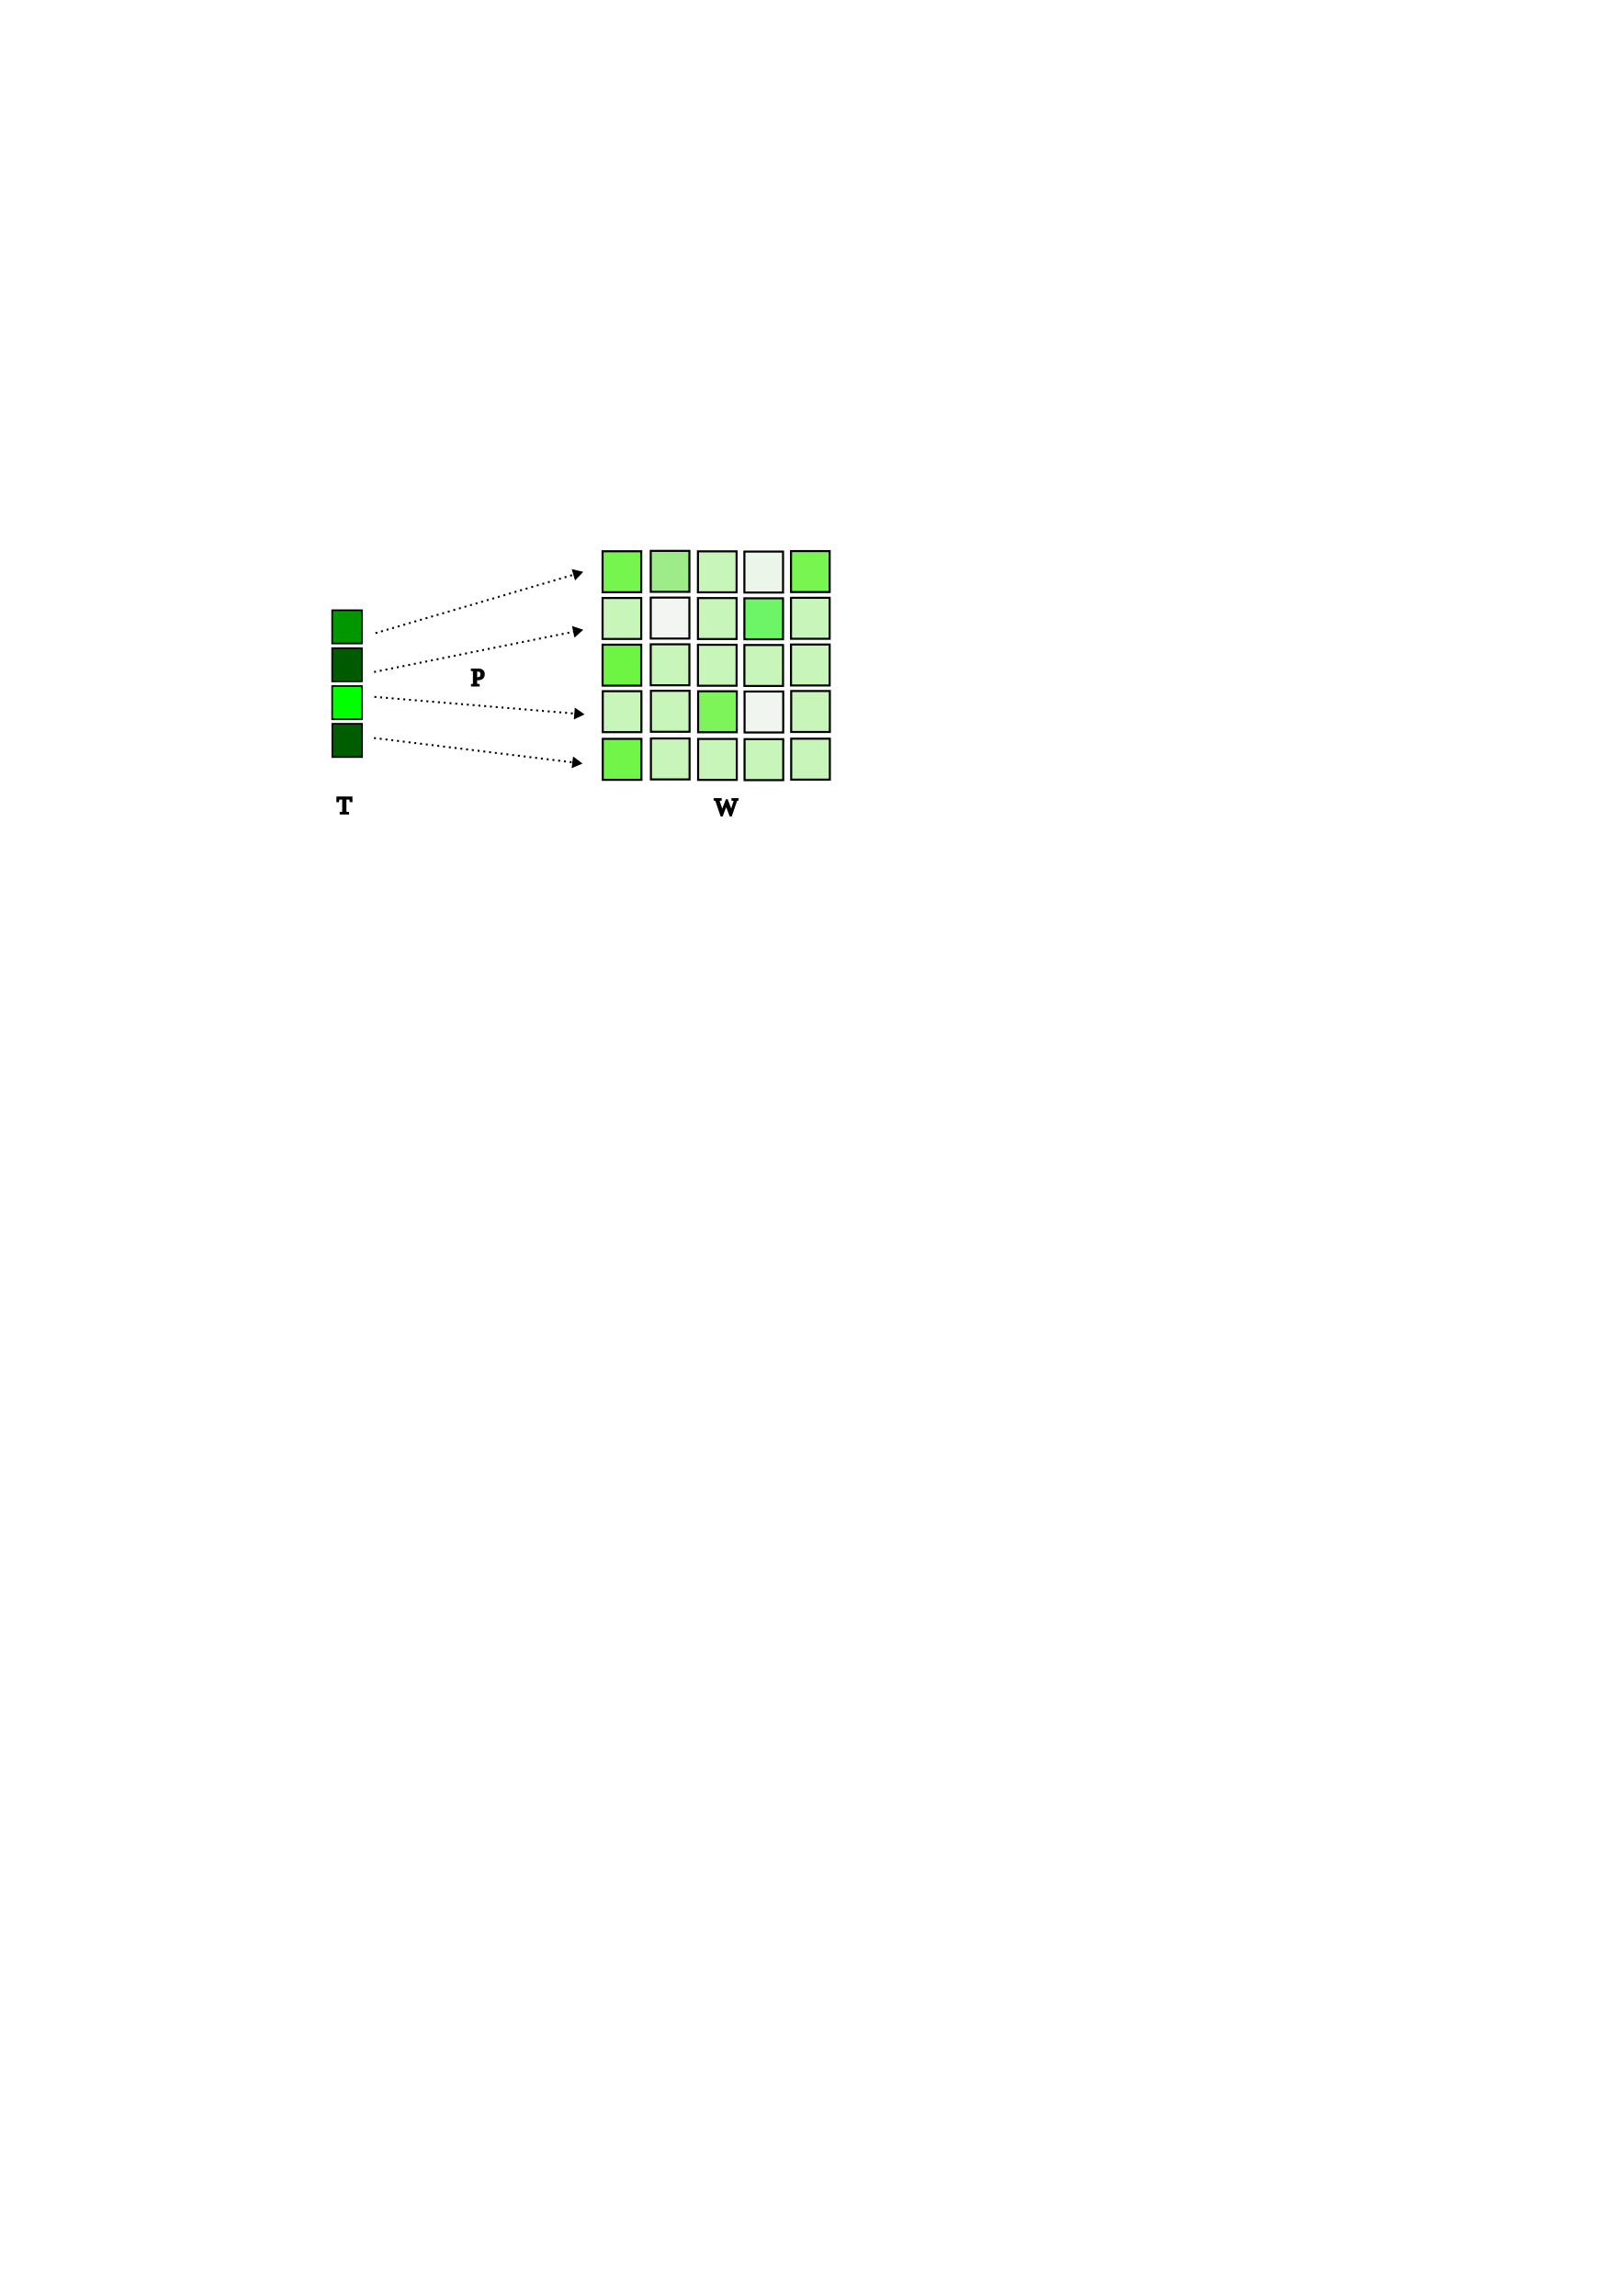
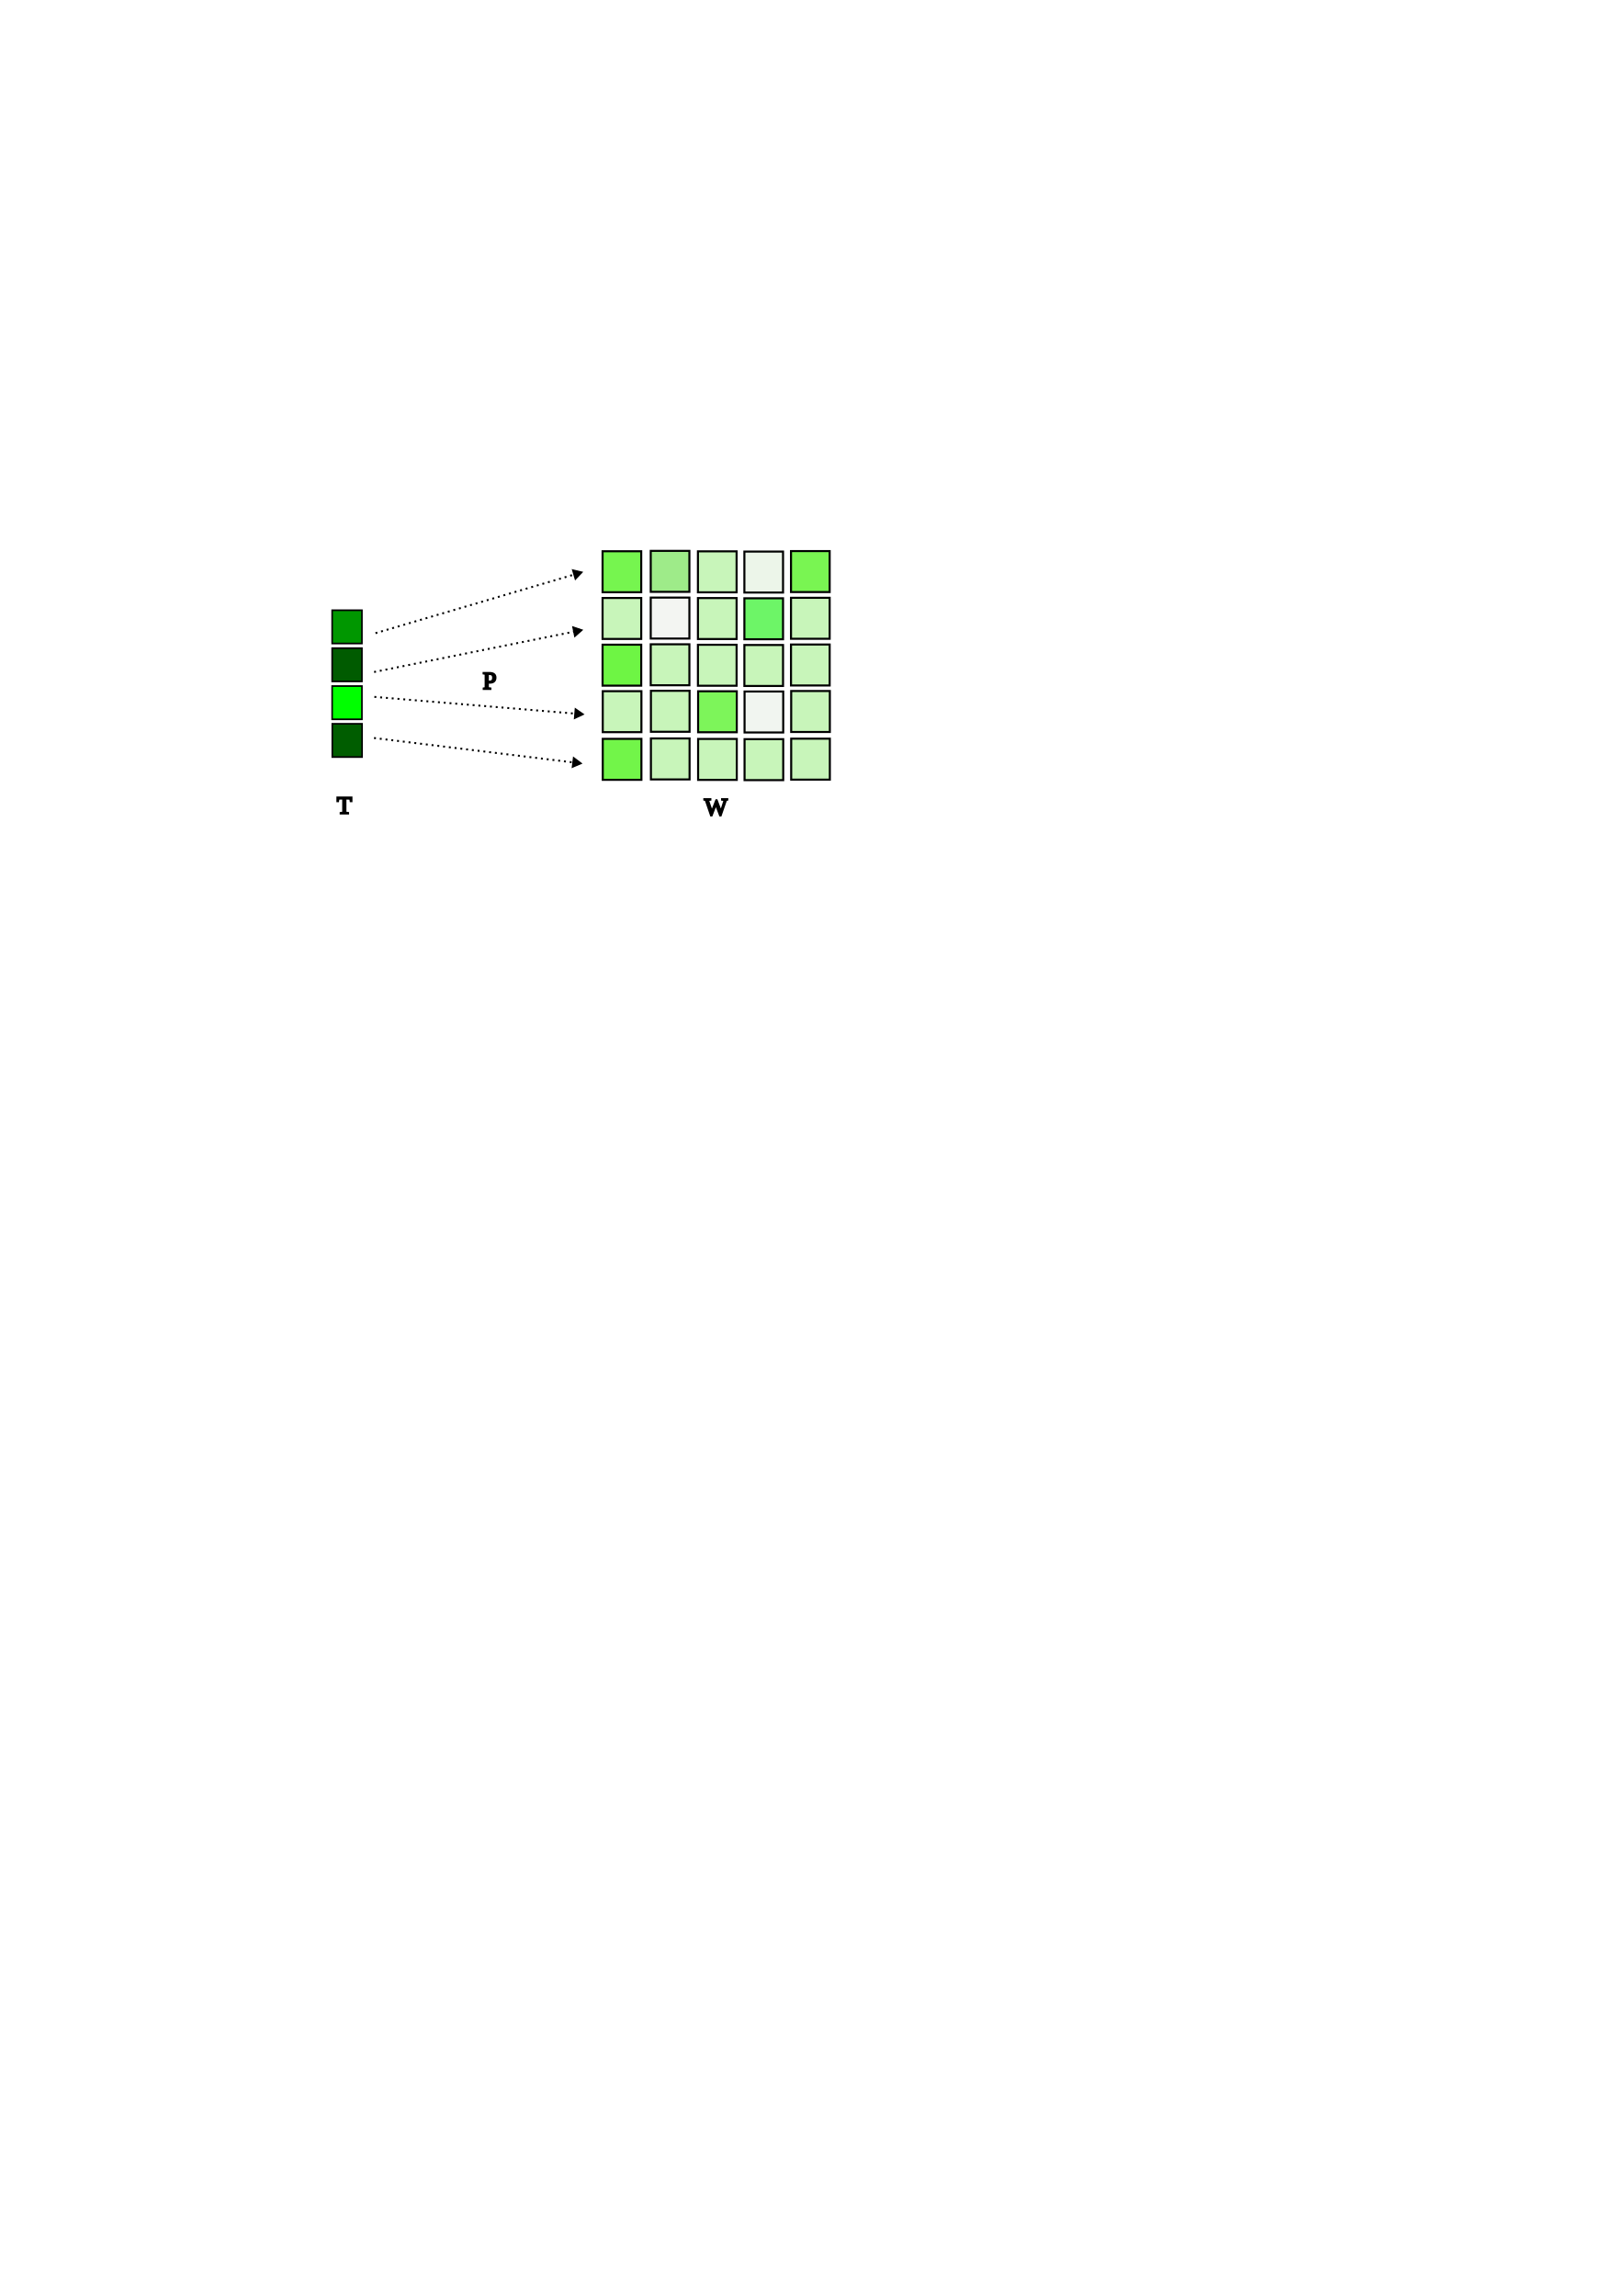
<svg xmlns="http://www.w3.org/2000/svg" width="210mm" height="297mm" viewBox="0 0 210 297" version="1.1" id="svg1">
  <defs id="defs1">
    <marker style="overflow:visible" id="marker940" refX="0" refY="0" orient="auto-start-reverse" markerWidth="1" markerHeight="1" viewBox="0 0 1 1" preserveAspectRatio="xMidYMid">
      <path transform="scale(0.5)" style="fill:context-stroke;fill-rule:evenodd;stroke:context-stroke;stroke-width:1pt" d="M 5.77,0 -2.88,5 V -5 Z" id="path940" />
    </marker>
    <marker style="overflow:visible" id="Triangle" refX="0" refY="0" orient="auto-start-reverse" markerWidth="1" markerHeight="1" viewBox="0 0 1 1" preserveAspectRatio="xMidYMid">
      <path transform="scale(0.5)" style="fill:context-stroke;fill-rule:evenodd;stroke:context-stroke;stroke-width:1pt" d="M 5.77,0 -2.88,5 V -5 Z" id="path135" />
    </marker>
    <marker style="overflow:visible" id="Triangle-8" refX="0" refY="0" orient="auto-start-reverse" markerWidth="1" markerHeight="1" viewBox="0 0 1 1" preserveAspectRatio="xMidYMid">
      <path transform="scale(0.5)" style="fill:context-stroke;fill-rule:evenodd;stroke:context-stroke;stroke-width:1pt" d="M 5.77,0 -2.88,5 V -5 Z" id="path135-8" />
    </marker>
    <marker style="overflow:visible" id="marker940-7" refX="0" refY="0" orient="auto-start-reverse" markerWidth="1" markerHeight="1" viewBox="0 0 1 1" preserveAspectRatio="xMidYMid">
      <path transform="scale(0.5)" style="fill:context-stroke;fill-rule:evenodd;stroke:context-stroke;stroke-width:1pt" d="M 5.77,0 -2.88,5 V -5 Z" id="path940-4" />
    </marker>
  </defs>
  <g id="layer1">
    <path style="fill:#000000;stroke-width:0.265" d="m 25.125,75.096 0.279,50.39" id="path2" />
    <g transform="matrix(0.7708137,0,0,0.8115812,42.95663,83.84181)" id="g841" style="fill:#005b00;fill-opacity:1">
      <g id="g836" style="fill:#005b00;fill-opacity:1" />
      <g id="g837" style="fill:#005b00;fill-opacity:1" />
      <g id="g840" style="fill:#005b00;fill-opacity:1">
        <path style="fill:#005b00;stroke:#000000;stroke-width:0;fill-opacity:1" d="M 0,1.06 H 5" id="path837" />
        <path style="fill:#005b00;stroke:#000000;stroke-width:0;fill-opacity:1" d="M 0,2.12 H 5" id="path838" />
        <path style="fill:#005b00;stroke:#000000;stroke-width:0;fill-opacity:1" d="M 0,3.18 H 5" id="path839" />
        <path style="fill:#005b00;stroke:#000000;stroke-width:0;fill-opacity:1" d="M 0,4.24 H 5" id="path840" />
      </g>
      <rect x="0" y="0" width="5" height="5.3" style="fill:#005b00;stroke:#000000;stroke-width:0.265;fill-opacity:1" id="rect840" />
    </g>
    <g transform="matrix(0.7708137,0,0,0.8115812,42.95663,88.74533)" id="g847" style="fill:#00ff00">
      <g id="g842" style="fill:#00ff00" />
      <g id="g843" style="fill:#00ff00" />
      <g id="g846" style="fill:#00ff00">
        <path style="fill:#00ff00;stroke:#000000;stroke-width:0" d="M 0,1.06 H 5" id="path843" />
        <path style="fill:#00ff00;stroke:#000000;stroke-width:0" d="M 0,2.12 H 5" id="path844" />
        <path style="fill:#00ff00;stroke:#000000;stroke-width:0" d="M 0,3.18 H 5" id="path845" />
        <path style="fill:#00ff00;stroke:#000000;stroke-width:0" d="M 0,4.24 H 5" id="path846" />
      </g>
      <rect x="0" y="0" width="5" height="5.3" style="fill:#00ff00;stroke:#000000;stroke-width:0.265" id="rect846" />
    </g>
    <g transform="matrix(0.7708137,0,0,0.8115812,42.95663,78.93828)" id="g935" style="fill:#009700;fill-opacity:1">
      <g id="g930" style="fill:#009700;fill-opacity:1" />
      <g id="g931" style="fill:#009700;fill-opacity:1" />
      <g id="g934" style="fill:#009700;fill-opacity:1">
        <path style="fill:#009700;fill-opacity:1;stroke:#000000;stroke-width:0" d="M 0,1.06 H 5" id="path931" />
        <path style="fill:#009700;fill-opacity:1;stroke:#000000;stroke-width:0" d="M 0,2.12 H 5" id="path932" />
        <path style="fill:#009700;fill-opacity:1;stroke:#000000;stroke-width:0" d="M 0,3.18 H 5" id="path933" />
        <path style="fill:#009700;fill-opacity:1;stroke:#000000;stroke-width:0" d="M 0,4.24 H 5" id="path934" />
      </g>
      <rect x="0" y="0" width="5" height="5.3" style="fill:#009700;fill-opacity:1;stroke:#000000;stroke-width:0.265" id="rect934" />
    </g>
    <g transform="matrix(0.7708137,0,0,0.8115812,42.97444,93.62743)" id="g841-8" style="fill:#005d00;fill-opacity:1">
      <g id="g836-6" style="fill:#005d00;fill-opacity:1" />
      <g id="g837-5" style="fill:#005d00;fill-opacity:1" />
      <g id="g840-7" style="fill:#005d00;fill-opacity:1">
        <path style="fill:#005d00;fill-opacity:1;stroke:#000000;stroke-width:0" d="M 0,1.06 H 5" id="path837-6" />
        <path style="fill:#005d00;fill-opacity:1;stroke:#000000;stroke-width:0" d="M 0,2.12 H 5" id="path838-2" />
        <path style="fill:#005d00;fill-opacity:1;stroke:#000000;stroke-width:0" d="M 0,3.18 H 5" id="path839-7" />
        <path style="fill:#005d00;fill-opacity:1;stroke:#000000;stroke-width:0" d="M 0,4.24 H 5" id="path840-0" />
      </g>
      <rect x="0" y="0" width="5" height="5.3" style="fill:#005d00;fill-opacity:1;stroke:#000000;stroke-width:0.265" id="rect840-3" />
    </g>
    <g transform="translate(77.93299,77.3509)" id="g841-2" style="fill:#c8f5ba;fill-opacity:1">
      <g id="g836-2" style="fill:#c8f5ba;fill-opacity:1" />
      <g id="g837-6" style="fill:#c8f5ba;fill-opacity:1" />
      <g id="g840-6" style="fill:#c8f5ba;fill-opacity:1">
        <path style="fill:#c8f5ba;fill-opacity:1;stroke:#000000;stroke-width:0" d="M 0,1.06 H 5" id="path837-7" />
        <path style="fill:#c8f5ba;fill-opacity:1;stroke:#000000;stroke-width:0" d="M 0,2.12 H 5" id="path838-8" />
        <path style="fill:#c8f5ba;fill-opacity:1;stroke:#000000;stroke-width:0" d="M 0,3.18 H 5" id="path839-4" />
        <path style="fill:#c8f5ba;fill-opacity:1;stroke:#000000;stroke-width:0" d="M 0,4.24 H 5" id="path840-1" />
      </g>
      <rect x="0" y="0" width="5" height="5.3" style="fill:#c8f5ba;fill-opacity:1;stroke:#000000;stroke-width:0.265" id="rect840-7" />
    </g>
    <g transform="translate(77.93299,83.39284)" id="g847-1" style="fill:#6ef544;fill-opacity:1">
      <g id="g842-8" style="fill:#6ef544;fill-opacity:1" />
      <g id="g843-7" style="fill:#6ef544;fill-opacity:1" />
      <g id="g846-8" style="fill:#6ef544;fill-opacity:1">
        <path style="fill:#6ef544;fill-opacity:1;stroke:#000000;stroke-width:0" d="M 0,1.06 H 5" id="path843-77" />
        <path style="fill:#6ef544;fill-opacity:1;stroke:#000000;stroke-width:0" d="M 0,2.12 H 5" id="path844-4" />
        <path style="fill:#6ef544;fill-opacity:1;stroke:#000000;stroke-width:0" d="M 0,3.18 H 5" id="path845-4" />
        <path style="fill:#6ef544;fill-opacity:1;stroke:#000000;stroke-width:0" d="M 0,4.24 H 5" id="path846-9" />
      </g>
      <rect x="0" y="0" width="5" height="5.3" style="fill:#6ef544;fill-opacity:1;stroke:#000000;stroke-width:0.265" id="rect846-1" />
    </g>
    <g transform="translate(77.93299,71.30897)" id="g935-55" style="fill:#76f54f;fill-opacity:1">
      <g id="g930-5" style="fill:#76f54f;fill-opacity:1" />
      <g id="g931-8" style="fill:#76f54f;fill-opacity:1" />
      <g id="g934-2" style="fill:#76f54f;fill-opacity:1">
        <path style="fill:#76f54f;fill-opacity:1;stroke:#000000;stroke-width:0" d="M 0,1.06 H 5" id="path931-9" />
        <path style="fill:#76f54f;fill-opacity:1;stroke:#000000;stroke-width:0" d="M 0,2.12 H 5" id="path932-8" />
        <path style="fill:#76f54f;fill-opacity:1;stroke:#000000;stroke-width:0" d="M 0,3.18 H 5" id="path933-2" />
        <path style="fill:#76f54f;fill-opacity:1;stroke:#000000;stroke-width:0" d="M 0,4.24 H 5" id="path934-0" />
      </g>
      <rect x="0" y="0" width="5" height="5.3" style="fill:#76f54f;fill-opacity:1;stroke:#000000;stroke-width:0.265" id="rect934-7" />
    </g>
    <g transform="translate(77.95609,89.40838)" id="g841-8-48" style="fill:#c8f5ba;fill-opacity:1">
      <g id="g836-6-5" style="fill:#c8f5ba;fill-opacity:1" />
      <g id="g837-5-8" style="fill:#c8f5ba;fill-opacity:1" />
      <g id="g840-7-3" style="fill:#c8f5ba;fill-opacity:1">
        <path style="fill:#c8f5ba;fill-opacity:1;stroke:#000000;stroke-width:0" d="M 0,1.06 H 5" id="path837-6-0" />
        <path style="fill:#c8f5ba;fill-opacity:1;stroke:#000000;stroke-width:0" d="M 0,2.12 H 5" id="path838-2-6" />
        <path style="fill:#c8f5ba;fill-opacity:1;stroke:#000000;stroke-width:0" d="M 0,3.18 H 5" id="path839-7-2" />
        <path style="fill:#c8f5ba;fill-opacity:1;stroke:#000000;stroke-width:0" d="M 0,4.24 H 5" id="path840-0-2" />
      </g>
      <rect x="0" y="0" width="5" height="5.3" style="fill:#c8f5ba;fill-opacity:1;stroke:#000000;stroke-width:0.265" id="rect840-3-5" />
    </g>
    <g transform="translate(77.95609,95.57363)" id="g935-5-1" style="fill:#72f549;fill-opacity:1">
      <g id="g930-8-8" style="fill:#72f549;fill-opacity:1" />
      <g id="g931-1-7" style="fill:#72f549;fill-opacity:1" />
      <g id="g934-4-6" style="fill:#72f549;fill-opacity:1">
        <path style="fill:#72f549;fill-opacity:1;stroke:#000000;stroke-width:0" d="M 0,1.06 H 5" id="path931-7-0" />
        <path style="fill:#72f549;fill-opacity:1;stroke:#000000;stroke-width:0" d="M 0,2.12 H 5" id="path932-1-0" />
        <path style="fill:#72f549;fill-opacity:1;stroke:#000000;stroke-width:0" d="M 0,3.18 H 5" id="path933-3-9" />
        <path style="fill:#72f549;fill-opacity:1;stroke:#000000;stroke-width:0" d="M 0,4.24 H 5" id="path934-8-5" />
      </g>
      <rect x="0" y="0" width="5" height="5.3" style="fill:#72f549;fill-opacity:1;stroke:#000000;stroke-width:0.265" id="rect934-4-6" />
    </g>
    <g transform="translate(84.16233,77.30059)" id="g841-5" style="fill:#f3f5f2;fill-opacity:1">
      <g id="g836-7" style="fill:#f3f5f2;fill-opacity:1" />
      <g id="g837-2" style="fill:#f3f5f2;fill-opacity:1" />
      <g id="g840-9" style="fill:#f3f5f2;fill-opacity:1">
        <path style="fill:#f3f5f2;fill-opacity:1;stroke:#000000;stroke-width:0" d="M 0,1.06 H 5" id="path837-75" />
        <path style="fill:#f3f5f2;fill-opacity:1;stroke:#000000;stroke-width:0" d="M 0,2.12 H 5" id="path838-6" />
        <path style="fill:#f3f5f2;fill-opacity:1;stroke:#000000;stroke-width:0" d="M 0,3.18 H 5" id="path839-5" />
        <path style="fill:#f3f5f2;fill-opacity:1;stroke:#000000;stroke-width:0" d="M 0,4.24 H 5" id="path840-3" />
      </g>
      <rect x="0" y="0" width="5" height="5.3" style="fill:#f3f5f2;fill-opacity:1;stroke:#000000;stroke-width:0.265" id="rect840-0" />
    </g>
    <g transform="translate(84.16233,83.34253)" id="g847-4" style="fill:#c8f5ba;fill-opacity:1">
      <g id="g842-85" style="fill:#c8f5ba;fill-opacity:1" />
      <g id="g843-5" style="fill:#c8f5ba;fill-opacity:1" />
      <g id="g846-5" style="fill:#c8f5ba;fill-opacity:1">
        <path style="fill:#c8f5ba;fill-opacity:1;stroke:#000000;stroke-width:0" d="M 0,1.06 H 5" id="path843-4" />
        <path style="fill:#c8f5ba;fill-opacity:1;stroke:#000000;stroke-width:0" d="M 0,2.12 H 5" id="path844-21" />
        <path style="fill:#c8f5ba;fill-opacity:1;stroke:#000000;stroke-width:0" d="M 0,3.18 H 5" id="path845-9" />
        <path style="fill:#c8f5ba;fill-opacity:1;stroke:#000000;stroke-width:0" d="M 0,4.24 H 5" id="path846-2" />
      </g>
      <rect x="0" y="0" width="5" height="5.3" style="fill:#c8f5ba;fill-opacity:1;stroke:#000000;stroke-width:0.265" id="rect846-4" />
    </g>
    <g transform="translate(84.16233,71.25866)" id="g935-58" style="fill:#9eeb89;fill-opacity:1">
      <g id="g930-6" style="fill:#9eeb89;fill-opacity:1" />
      <g id="g931-2" style="fill:#9eeb89;fill-opacity:1" />
      <g id="g934-5" style="fill:#9eeb89;fill-opacity:1">
        <path style="fill:#9eeb89;fill-opacity:1;stroke:#000000;stroke-width:0" d="M 0,1.06 H 5" id="path931-1" />
        <path style="fill:#9eeb89;fill-opacity:1;stroke:#000000;stroke-width:0" d="M 0,2.12 H 5" id="path932-3" />
        <path style="fill:#9eeb89;fill-opacity:1;stroke:#000000;stroke-width:0" d="M 0,3.18 H 5" id="path933-9" />
        <path style="fill:#9eeb89;fill-opacity:1;stroke:#000000;stroke-width:0" d="M 0,4.24 H 5" id="path934-7" />
      </g>
      <rect x="0" y="0" width="5" height="5.3" style="fill:#9eeb89;fill-opacity:1;stroke:#000000;stroke-width:0.265" id="rect934-3" />
    </g>
    <g transform="translate(84.18543,89.35807)" id="g841-8-7" style="fill:#c8f5ba;fill-opacity:1">
      <g id="g836-6-50" style="fill:#c8f5ba;fill-opacity:1" />
      <g id="g837-5-2" style="fill:#c8f5ba;fill-opacity:1" />
      <g id="g840-7-1" style="fill:#c8f5ba;fill-opacity:1">
        <path style="fill:#c8f5ba;fill-opacity:1;stroke:#000000;stroke-width:0" d="M 0,1.06 H 5" id="path837-6-87" />
        <path style="fill:#c8f5ba;fill-opacity:1;stroke:#000000;stroke-width:0" d="M 0,2.12 H 5" id="path838-2-1" />
        <path style="fill:#c8f5ba;fill-opacity:1;stroke:#000000;stroke-width:0" d="M 0,3.18 H 5" id="path839-7-5" />
        <path style="fill:#c8f5ba;fill-opacity:1;stroke:#000000;stroke-width:0" d="M 0,4.24 H 5" id="path840-0-5" />
      </g>
      <rect x="0" y="0" width="5" height="5.3" style="fill:#c8f5ba;fill-opacity:1;stroke:#000000;stroke-width:0.265" id="rect840-3-8" />
    </g>
    <g transform="translate(84.18543,95.52331)" id="g935-5-45" style="fill:#c8f5ba;fill-opacity:1">
      <g id="g930-8-97" style="fill:#c8f5ba;fill-opacity:1" />
      <g id="g931-1-5" style="fill:#c8f5ba;fill-opacity:1" />
      <g id="g934-4-3" style="fill:#c8f5ba;fill-opacity:1">
        <path style="fill:#c8f5ba;fill-opacity:1;stroke:#000000;stroke-width:0" d="M 0,1.06 H 5" id="path931-7-9" />
        <path style="fill:#c8f5ba;fill-opacity:1;stroke:#000000;stroke-width:0" d="M 0,2.12 H 5" id="path932-1-05" />
        <path style="fill:#c8f5ba;fill-opacity:1;stroke:#000000;stroke-width:0" d="M 0,3.18 H 5" id="path933-3-5" />
        <path style="fill:#c8f5ba;fill-opacity:1;stroke:#000000;stroke-width:0" d="M 0,4.24 H 5" id="path934-8-6" />
      </g>
      <rect x="0" y="0" width="5" height="5.3" style="fill:#c8f5ba;fill-opacity:1;stroke:#000000;stroke-width:0.265" id="rect934-4-3" />
    </g>
    <g transform="translate(90.26674,77.36186)" id="g841-0" style="fill:#c8f5ba;fill-opacity:1">
      <g id="g836-0" style="fill:#c8f5ba;fill-opacity:1" />
      <g id="g837-62" style="fill:#c8f5ba;fill-opacity:1" />
      <g id="g840-4" style="fill:#c8f5ba;fill-opacity:1">
        <path style="fill:#c8f5ba;fill-opacity:1;stroke:#000000;stroke-width:0" d="M 0,1.06 H 5" id="path837-74" />
        <path style="fill:#c8f5ba;fill-opacity:1;stroke:#000000;stroke-width:0" d="M 0,2.12 H 5" id="path838-1" />
        <path style="fill:#c8f5ba;fill-opacity:1;stroke:#000000;stroke-width:0" d="M 0,3.18 H 5" id="path839-8" />
        <path style="fill:#c8f5ba;fill-opacity:1;stroke:#000000;stroke-width:0" d="M 0,4.24 H 5" id="path840-5" />
      </g>
      <rect x="0" y="0" width="5" height="5.3" style="fill:#c8f5ba;fill-opacity:1;stroke:#000000;stroke-width:0.265" id="rect840-8" />
    </g>
    <g transform="translate(90.26674,83.4038)" id="g847-99" style="fill:#c8f5ba;fill-opacity:1">
      <g id="g842-93" style="fill:#c8f5ba;fill-opacity:1" />
      <g id="g843-3" style="fill:#c8f5ba;fill-opacity:1" />
      <g id="g846-7" style="fill:#c8f5ba;fill-opacity:1">
        <path style="fill:#c8f5ba;fill-opacity:1;stroke:#000000;stroke-width:0" d="M 0,1.06 H 5" id="path843-73" />
        <path style="fill:#c8f5ba;fill-opacity:1;stroke:#000000;stroke-width:0" d="M 0,2.12 H 5" id="path844-25" />
        <path style="fill:#c8f5ba;fill-opacity:1;stroke:#000000;stroke-width:0" d="M 0,3.18 H 5" id="path845-6" />
        <path style="fill:#c8f5ba;fill-opacity:1;stroke:#000000;stroke-width:0" d="M 0,4.24 H 5" id="path846-3" />
      </g>
      <rect x="0" y="0" width="5" height="5.3" style="fill:#c8f5ba;fill-opacity:1;stroke:#000000;stroke-width:0.265" id="rect846-40" />
    </g>
    <g transform="translate(90.26674,71.31992)" id="g935-6" style="fill:#c8f5ba;fill-opacity:1">
      <g id="g930-0" style="fill:#c8f5ba;fill-opacity:1" />
      <g id="g931-4" style="fill:#c8f5ba;fill-opacity:1" />
      <g id="g934-0" style="fill:#c8f5ba;fill-opacity:1">
        <path style="fill:#c8f5ba;fill-opacity:1;stroke:#000000;stroke-width:0" d="M 0,1.06 H 5" id="path931-5" />
        <path style="fill:#c8f5ba;fill-opacity:1;stroke:#000000;stroke-width:0" d="M 0,2.12 H 5" id="path932-6" />
        <path style="fill:#c8f5ba;fill-opacity:1;stroke:#000000;stroke-width:0" d="M 0,3.18 H 5" id="path933-8" />
        <path style="fill:#c8f5ba;fill-opacity:1;stroke:#000000;stroke-width:0" d="M 0,4.24 H 5" id="path934-5" />
      </g>
      <rect x="0" y="0" width="5" height="5.3" style="fill:#c8f5ba;fill-opacity:1;stroke:#000000;stroke-width:0.265" id="rect934-37" />
    </g>
    <g transform="translate(90.28985,89.41934)" id="g841-8-6" style="fill:#7df55a;fill-opacity:1">
      <g id="g836-6-8" style="fill:#7df55a;fill-opacity:1" />
      <g id="g837-5-6" style="fill:#7df55a;fill-opacity:1" />
      <g id="g840-7-71" style="fill:#7df55a;fill-opacity:1">
        <path style="fill:#7df55a;fill-opacity:1;stroke:#000000;stroke-width:0" d="M 0,1.06 H 5" id="path837-6-84" />
        <path style="fill:#7df55a;fill-opacity:1;stroke:#000000;stroke-width:0" d="M 0,2.12 H 5" id="path838-2-9" />
        <path style="fill:#7df55a;fill-opacity:1;stroke:#000000;stroke-width:0" d="M 0,3.18 H 5" id="path839-7-7" />
        <path style="fill:#7df55a;fill-opacity:1;stroke:#000000;stroke-width:0" d="M 0,4.24 H 5" id="path840-0-3" />
      </g>
      <rect x="0" y="0" width="5" height="5.3" style="fill:#7df55a;fill-opacity:1;stroke:#000000;stroke-width:0.265" id="rect840-3-10" />
    </g>
    <g transform="translate(90.28985,95.58458)" id="g935-5-7" style="fill:#c8f5ba;fill-opacity:1">
      <g id="g930-8-0" style="fill:#c8f5ba;fill-opacity:1" />
      <g id="g931-1-0" style="fill:#c8f5ba;fill-opacity:1" />
      <g id="g934-4-5" style="fill:#c8f5ba;fill-opacity:1">
        <path style="fill:#c8f5ba;fill-opacity:1;stroke:#000000;stroke-width:0" d="M 0,1.06 H 5" id="path931-7-6" />
        <path style="fill:#c8f5ba;fill-opacity:1;stroke:#000000;stroke-width:0" d="M 0,2.12 H 5" id="path932-1-7" />
        <path style="fill:#c8f5ba;fill-opacity:1;stroke:#000000;stroke-width:0" d="M 0,3.18 H 5" id="path933-3-8" />
        <path style="fill:#c8f5ba;fill-opacity:1;stroke:#000000;stroke-width:0" d="M 0,4.24 H 5" id="path934-8-0" />
      </g>
      <rect x="0" y="0" width="5" height="5.3" style="fill:#c8f5ba;fill-opacity:1;stroke:#000000;stroke-width:0.265" id="rect934-4-65" />
    </g>
    <g transform="translate(96.27377,77.39129)" id="g841-1" style="fill:#6df567;fill-opacity:1">
      <g id="g836-03" style="fill:#6df567;fill-opacity:1" />
      <g id="g837-0" style="fill:#6df567;fill-opacity:1" />
      <g id="g840-0" style="fill:#6df567;fill-opacity:1">
        <path style="fill:#6df567;fill-opacity:1;stroke:#000000;stroke-width:0" d="M 0,1.06 H 5" id="path837-3" />
        <path style="fill:#6df567;fill-opacity:1;stroke:#000000;stroke-width:0" d="M 0,2.12 H 5" id="path838-83" />
        <path style="fill:#6df567;fill-opacity:1;stroke:#000000;stroke-width:0" d="M 0,3.18 H 5" id="path839-6" />
        <path style="fill:#6df567;fill-opacity:1;stroke:#000000;stroke-width:0" d="M 0,4.24 H 5" id="path840-04" />
      </g>
      <rect x="0" y="0" width="5" height="5.3" style="fill:#6df567;fill-opacity:1;stroke:#000000;stroke-width:0.265" id="rect840-09" />
    </g>
    <g transform="translate(96.27377,83.43323)" id="g847-2" style="fill:#c8f5ba;fill-opacity:1">
      <g id="g842-4" style="fill:#c8f5ba;fill-opacity:1" />
      <g id="g843-92" style="fill:#c8f5ba;fill-opacity:1" />
      <g id="g846-9" style="fill:#c8f5ba;fill-opacity:1">
        <path style="fill:#c8f5ba;fill-opacity:1;stroke:#000000;stroke-width:0" d="M 0,1.06 H 5" id="path843-1" />
        <path style="fill:#c8f5ba;fill-opacity:1;stroke:#000000;stroke-width:0" d="M 0,2.12 H 5" id="path844-0" />
        <path style="fill:#c8f5ba;fill-opacity:1;stroke:#000000;stroke-width:0" d="M 0,3.18 H 5" id="path845-93" />
        <path style="fill:#c8f5ba;fill-opacity:1;stroke:#000000;stroke-width:0" d="M 0,4.24 H 5" id="path846-0" />
      </g>
      <rect x="0" y="0" width="5" height="5.3" style="fill:#c8f5ba;fill-opacity:1;stroke:#000000;stroke-width:0.265" id="rect846-0" />
    </g>
    <g transform="translate(96.27377,71.34936)" id="g935-3" style="fill:#ecf5e9;fill-opacity:1">
      <g id="g930-01" style="fill:#ecf5e9;fill-opacity:1" />
      <g id="g931-9" style="fill:#ecf5e9;fill-opacity:1" />
      <g id="g934-8" style="fill:#ecf5e9;fill-opacity:1">
        <path style="fill:#ecf5e9;fill-opacity:1;stroke:#000000;stroke-width:0" d="M 0,1.06 H 5" id="path931-6" />
        <path style="fill:#ecf5e9;fill-opacity:1;stroke:#000000;stroke-width:0" d="M 0,2.12 H 5" id="path932-9" />
        <path style="fill:#ecf5e9;fill-opacity:1;stroke:#000000;stroke-width:0" d="M 0,3.18 H 5" id="path933-0" />
        <path style="fill:#ecf5e9;fill-opacity:1;stroke:#000000;stroke-width:0" d="M 0,4.24 H 5" id="path934-1" />
      </g>
      <rect x="0" y="0" width="5" height="5.3" style="fill:#ecf5e9;fill-opacity:1;stroke:#000000;stroke-width:0.265" id="rect934-6" />
    </g>
    <g transform="translate(96.29688,89.44877)" id="g841-8-44" style="fill:#f1f5f0;fill-opacity:1">
      <g id="g836-6-86" style="fill:#f1f5f0;fill-opacity:1" />
      <g id="g837-5-1" style="fill:#f1f5f0;fill-opacity:1" />
      <g id="g840-7-4" style="fill:#f1f5f0;fill-opacity:1">
        <path style="fill:#f1f5f0;fill-opacity:1;stroke:#000000;stroke-width:0" d="M 0,1.06 H 5" id="path837-6-08" />
        <path style="fill:#f1f5f0;fill-opacity:1;stroke:#000000;stroke-width:0" d="M 0,2.12 H 5" id="path838-2-10" />
        <path style="fill:#f1f5f0;fill-opacity:1;stroke:#000000;stroke-width:0" d="M 0,3.18 H 5" id="path839-7-31" />
        <path style="fill:#f1f5f0;fill-opacity:1;stroke:#000000;stroke-width:0" d="M 0,4.24 H 5" id="path840-0-1" />
      </g>
      <rect x="0" y="0" width="5" height="5.3" style="fill:#f1f5f0;fill-opacity:1;stroke:#000000;stroke-width:0.265" id="rect840-3-50" />
    </g>
    <g transform="translate(96.29688,95.61401)" id="g935-5-5" style="fill:#c8f5ba;fill-opacity:1">
      <g id="g930-8-7" style="fill:#c8f5ba;fill-opacity:1" />
      <g id="g931-1-10" style="fill:#c8f5ba;fill-opacity:1" />
      <g id="g934-4-60" style="fill:#c8f5ba;fill-opacity:1">
        <path style="fill:#c8f5ba;fill-opacity:1;stroke:#000000;stroke-width:0" d="M 0,1.06 H 5" id="path931-7-3" />
        <path style="fill:#c8f5ba;fill-opacity:1;stroke:#000000;stroke-width:0" d="M 0,2.12 H 5" id="path932-1-3" />
        <path style="fill:#c8f5ba;fill-opacity:1;stroke:#000000;stroke-width:0" d="M 0,3.18 H 5" id="path933-3-50" />
        <path style="fill:#c8f5ba;fill-opacity:1;stroke:#000000;stroke-width:0" d="M 0,4.24 H 5" id="path934-8-2" />
      </g>
      <rect x="0" y="0" width="5" height="5.3" style="fill:#c8f5ba;fill-opacity:1;stroke:#000000;stroke-width:0.265" id="rect934-4-32" />
    </g>
    <g transform="translate(102.3041,77.32815)" id="g841-11" style="fill:#c8f5ba;fill-opacity:1">
      <g id="g836-61" style="fill:#c8f5ba;fill-opacity:1" />
      <g id="g837-1" style="fill:#c8f5ba;fill-opacity:1" />
      <g id="g840-8" style="fill:#c8f5ba;fill-opacity:1">
        <path style="fill:#c8f5ba;fill-opacity:1;stroke:#000000;stroke-width:0" d="M 0,1.06 H 5" id="path837-1" />
        <path style="fill:#c8f5ba;fill-opacity:1;stroke:#000000;stroke-width:0" d="M 0,2.12 H 5" id="path838-15" />
        <path style="fill:#c8f5ba;fill-opacity:1;stroke:#000000;stroke-width:0" d="M 0,3.18 H 5" id="path839-0" />
        <path style="fill:#c8f5ba;fill-opacity:1;stroke:#000000;stroke-width:0" d="M 0,4.24 H 5" id="path840-08" />
      </g>
      <rect x="0" y="0" width="5" height="5.3" style="fill:#c8f5ba;fill-opacity:1;stroke:#000000;stroke-width:0.265" id="rect840-37" />
    </g>
    <g transform="translate(102.3041,83.37009)" id="g847-0" style="fill:#c8f5ba;fill-opacity:1">
      <g id="g842-1" style="fill:#c8f5ba;fill-opacity:1" />
      <g id="g843-34" style="fill:#c8f5ba;fill-opacity:1" />
      <g id="g846-3" style="fill:#c8f5ba;fill-opacity:1">
        <path style="fill:#c8f5ba;fill-opacity:1;stroke:#000000;stroke-width:0" d="M 0,1.06 H 5" id="path843-775" />
        <path style="fill:#c8f5ba;fill-opacity:1;stroke:#000000;stroke-width:0" d="M 0,2.12 H 5" id="path844-1" />
        <path style="fill:#c8f5ba;fill-opacity:1;stroke:#000000;stroke-width:0" d="M 0,3.18 H 5" id="path845-2" />
        <path style="fill:#c8f5ba;fill-opacity:1;stroke:#000000;stroke-width:0" d="M 0,4.24 H 5" id="path846-66" />
      </g>
      <rect x="0" y="0" width="5" height="5.3" style="fill:#c8f5ba;fill-opacity:1;stroke:#000000;stroke-width:0.265" id="rect846-54" />
    </g>
    <g transform="translate(102.3041,71.28621)" id="g935-1" style="fill:#79f552;fill-opacity:1">
      <g id="g930-7" style="fill:#79f552;fill-opacity:1" />
      <g id="g931-13" style="fill:#79f552;fill-opacity:1" />
      <g id="g934-48" style="fill:#79f552;fill-opacity:1">
        <path style="fill:#79f552;fill-opacity:1;stroke:#000000;stroke-width:0" d="M 0,1.06 H 5" id="path931-61" />
        <path style="fill:#79f552;fill-opacity:1;stroke:#000000;stroke-width:0" d="M 0,2.12 H 5" id="path932-5" />
        <path style="fill:#79f552;fill-opacity:1;stroke:#000000;stroke-width:0" d="M 0,3.18 H 5" id="path933-06" />
        <path style="fill:#79f552;fill-opacity:1;stroke:#000000;stroke-width:0" d="M 0,4.24 H 5" id="path934-53" />
      </g>
      <rect x="0" y="0" width="5" height="5.3" style="fill:#79f552;fill-opacity:1;stroke:#000000;stroke-width:0.265" id="rect934-1" />
    </g>
    <g transform="translate(102.3272,89.38563)" id="g841-8-0" style="fill:#c8f5ba;fill-opacity:1">
      <g id="g836-6-19" style="fill:#c8f5ba;fill-opacity:1" />
      <g id="g837-5-5" style="fill:#c8f5ba;fill-opacity:1" />
      <g id="g840-7-76" style="fill:#c8f5ba;fill-opacity:1">
        <path style="fill:#c8f5ba;fill-opacity:1;stroke:#000000;stroke-width:0" d="M 0,1.06 H 5" id="path837-6-85" />
        <path style="fill:#c8f5ba;fill-opacity:1;stroke:#000000;stroke-width:0" d="M 0,2.12 H 5" id="path838-2-4" />
        <path style="fill:#c8f5ba;fill-opacity:1;stroke:#000000;stroke-width:0" d="M 0,3.18 H 5" id="path839-7-79" />
        <path style="fill:#c8f5ba;fill-opacity:1;stroke:#000000;stroke-width:0" d="M 0,4.24 H 5" id="path840-0-6" />
      </g>
      <rect x="0" y="0" width="5" height="5.3" style="fill:#c8f5ba;fill-opacity:1;stroke:#000000;stroke-width:0.265" id="rect840-3-6" />
    </g>
    <g transform="translate(102.3272,95.55087)" id="g935-5-9" style="fill:#c8f5ba;fill-opacity:1">
      <g id="g930-8-84" style="fill:#c8f5ba;fill-opacity:1" />
      <g id="g931-1-58" style="fill:#c8f5ba;fill-opacity:1" />
      <g id="g934-4-8" style="fill:#c8f5ba;fill-opacity:1">
        <path style="fill:#c8f5ba;fill-opacity:1;stroke:#000000;stroke-width:0" d="M 0,1.06 H 5" id="path931-7-94" />
        <path style="fill:#c8f5ba;fill-opacity:1;stroke:#000000;stroke-width:0" d="M 0,2.12 H 5" id="path932-1-70" />
        <path style="fill:#c8f5ba;fill-opacity:1;stroke:#000000;stroke-width:0" d="M 0,3.18 H 5" id="path933-3-40" />
        <path style="fill:#c8f5ba;fill-opacity:1;stroke:#000000;stroke-width:0" d="M 0,4.24 H 5" id="path934-8-65" />
      </g>
      <rect x="0" y="0" width="5" height="5.3" style="fill:#c8f5ba;fill-opacity:1;stroke:#000000;stroke-width:0.265" id="rect934-4-38" />
    </g>
    <path style="fill:none;fill-rule:evenodd;stroke:#000000;stroke-width:0.25;stroke-linecap:butt;stroke-linejoin:miter;stroke-dasharray:0.25, 0.5;stroke-dashoffset:0;stroke-opacity:1;marker-end:url(#Triangle)" d="m 48.564,81.901 26.018,-7.676" id="path935" />
    <path style="fill:none;fill-rule:evenodd;stroke:#000000;stroke-width:0.25;stroke-linecap:butt;stroke-linejoin:miter;stroke-opacity:1;marker-end:url(#marker940);stroke-dasharray:0.25,0.5;stroke-dashoffset:0" d="m 48.374,95.464 26.088,3.199" id="path939" />
    <path style="fill:none;fill-rule:evenodd;stroke:#000000;stroke-width:0.25;stroke-linecap:butt;stroke-linejoin:miter;stroke-opacity:1;marker-end:url(#marker940-7);stroke-dasharray:0.25,0.5;stroke-dashoffset:0" d="m 48.42,90.144 26.3,2.193" id="path939-1" />
    <path style="fill:none;fill-rule:evenodd;stroke:#000000;stroke-width:0.25;stroke-linecap:butt;stroke-linejoin:miter;stroke-dasharray:0.25,0.5;stroke-opacity:1;marker-end:url(#Triangle-8);stroke-dashoffset:0" d="M 48.384,86.927 74.571,81.643" id="path935-4" />
-     <text xml:space="preserve" style="font-size:3.175px;fill:#000000;fill-opacity:1;stroke:#000000;stroke-width:0.25;stroke-dasharray:none;stroke-dashoffset:0;stroke-opacity:1" x="60.93" y="88.681" id="text940">
-       <tspan id="tspan940" style="fill:#000000;fill-opacity:1;stroke:#000000;stroke-width:0.25;stroke-dasharray:none;stroke-opacity:1" x="60.93" y="88.681">P</tspan>
+     <text xml:space="preserve" style="font-size:3.175px;fill:#000000;fill-opacity:1;stroke:#000000;stroke-width:0.25;stroke-dasharray:none;stroke-dashoffset:0;stroke-opacity:1" x="62.444" y="89.126" id="text940">
+       <tspan id="tspan940" style="fill:#000000;fill-opacity:1;stroke:#000000;stroke-width:0.25;stroke-dasharray:none;stroke-opacity:1" x="62.444" y="89.126">P</tspan>
    </text>
    <text xml:space="preserve" style="font-size:3.175px;fill:#000000;fill-opacity:1;stroke:#000000;stroke-width:0.25;stroke-dasharray:none;stroke-dashoffset:0;stroke-opacity:1" x="43.569" y="105.237" id="text940-1">
      <tspan id="tspan940-9" style="fill:#000000;fill-opacity:1;stroke:#000000;stroke-width:0.25;stroke-dasharray:none;stroke-opacity:1" x="43.569" y="105.237">T</tspan>
    </text>
-     <text xml:space="preserve" style="font-size:3.175px;fill:#000000;fill-opacity:1;stroke:#000000;stroke-width:0.25;stroke-dasharray:none;stroke-dashoffset:0;stroke-opacity:1" x="92.421" y="105.452" id="text941">
-       <tspan id="tspan941" style="stroke-width:0.25" x="92.421" y="105.452">W</tspan>
+     <text xml:space="preserve" style="font-size:3.175px;fill:#000000;fill-opacity:1;stroke:#000000;stroke-width:0.25;stroke-dasharray:none;stroke-dashoffset:0;stroke-opacity:1" x="91.085" y="105.452" id="text941">
+       <tspan id="tspan941" style="stroke-width:0.25" x="91.085" y="105.452">W</tspan>
    </text>
  </g>
</svg>
